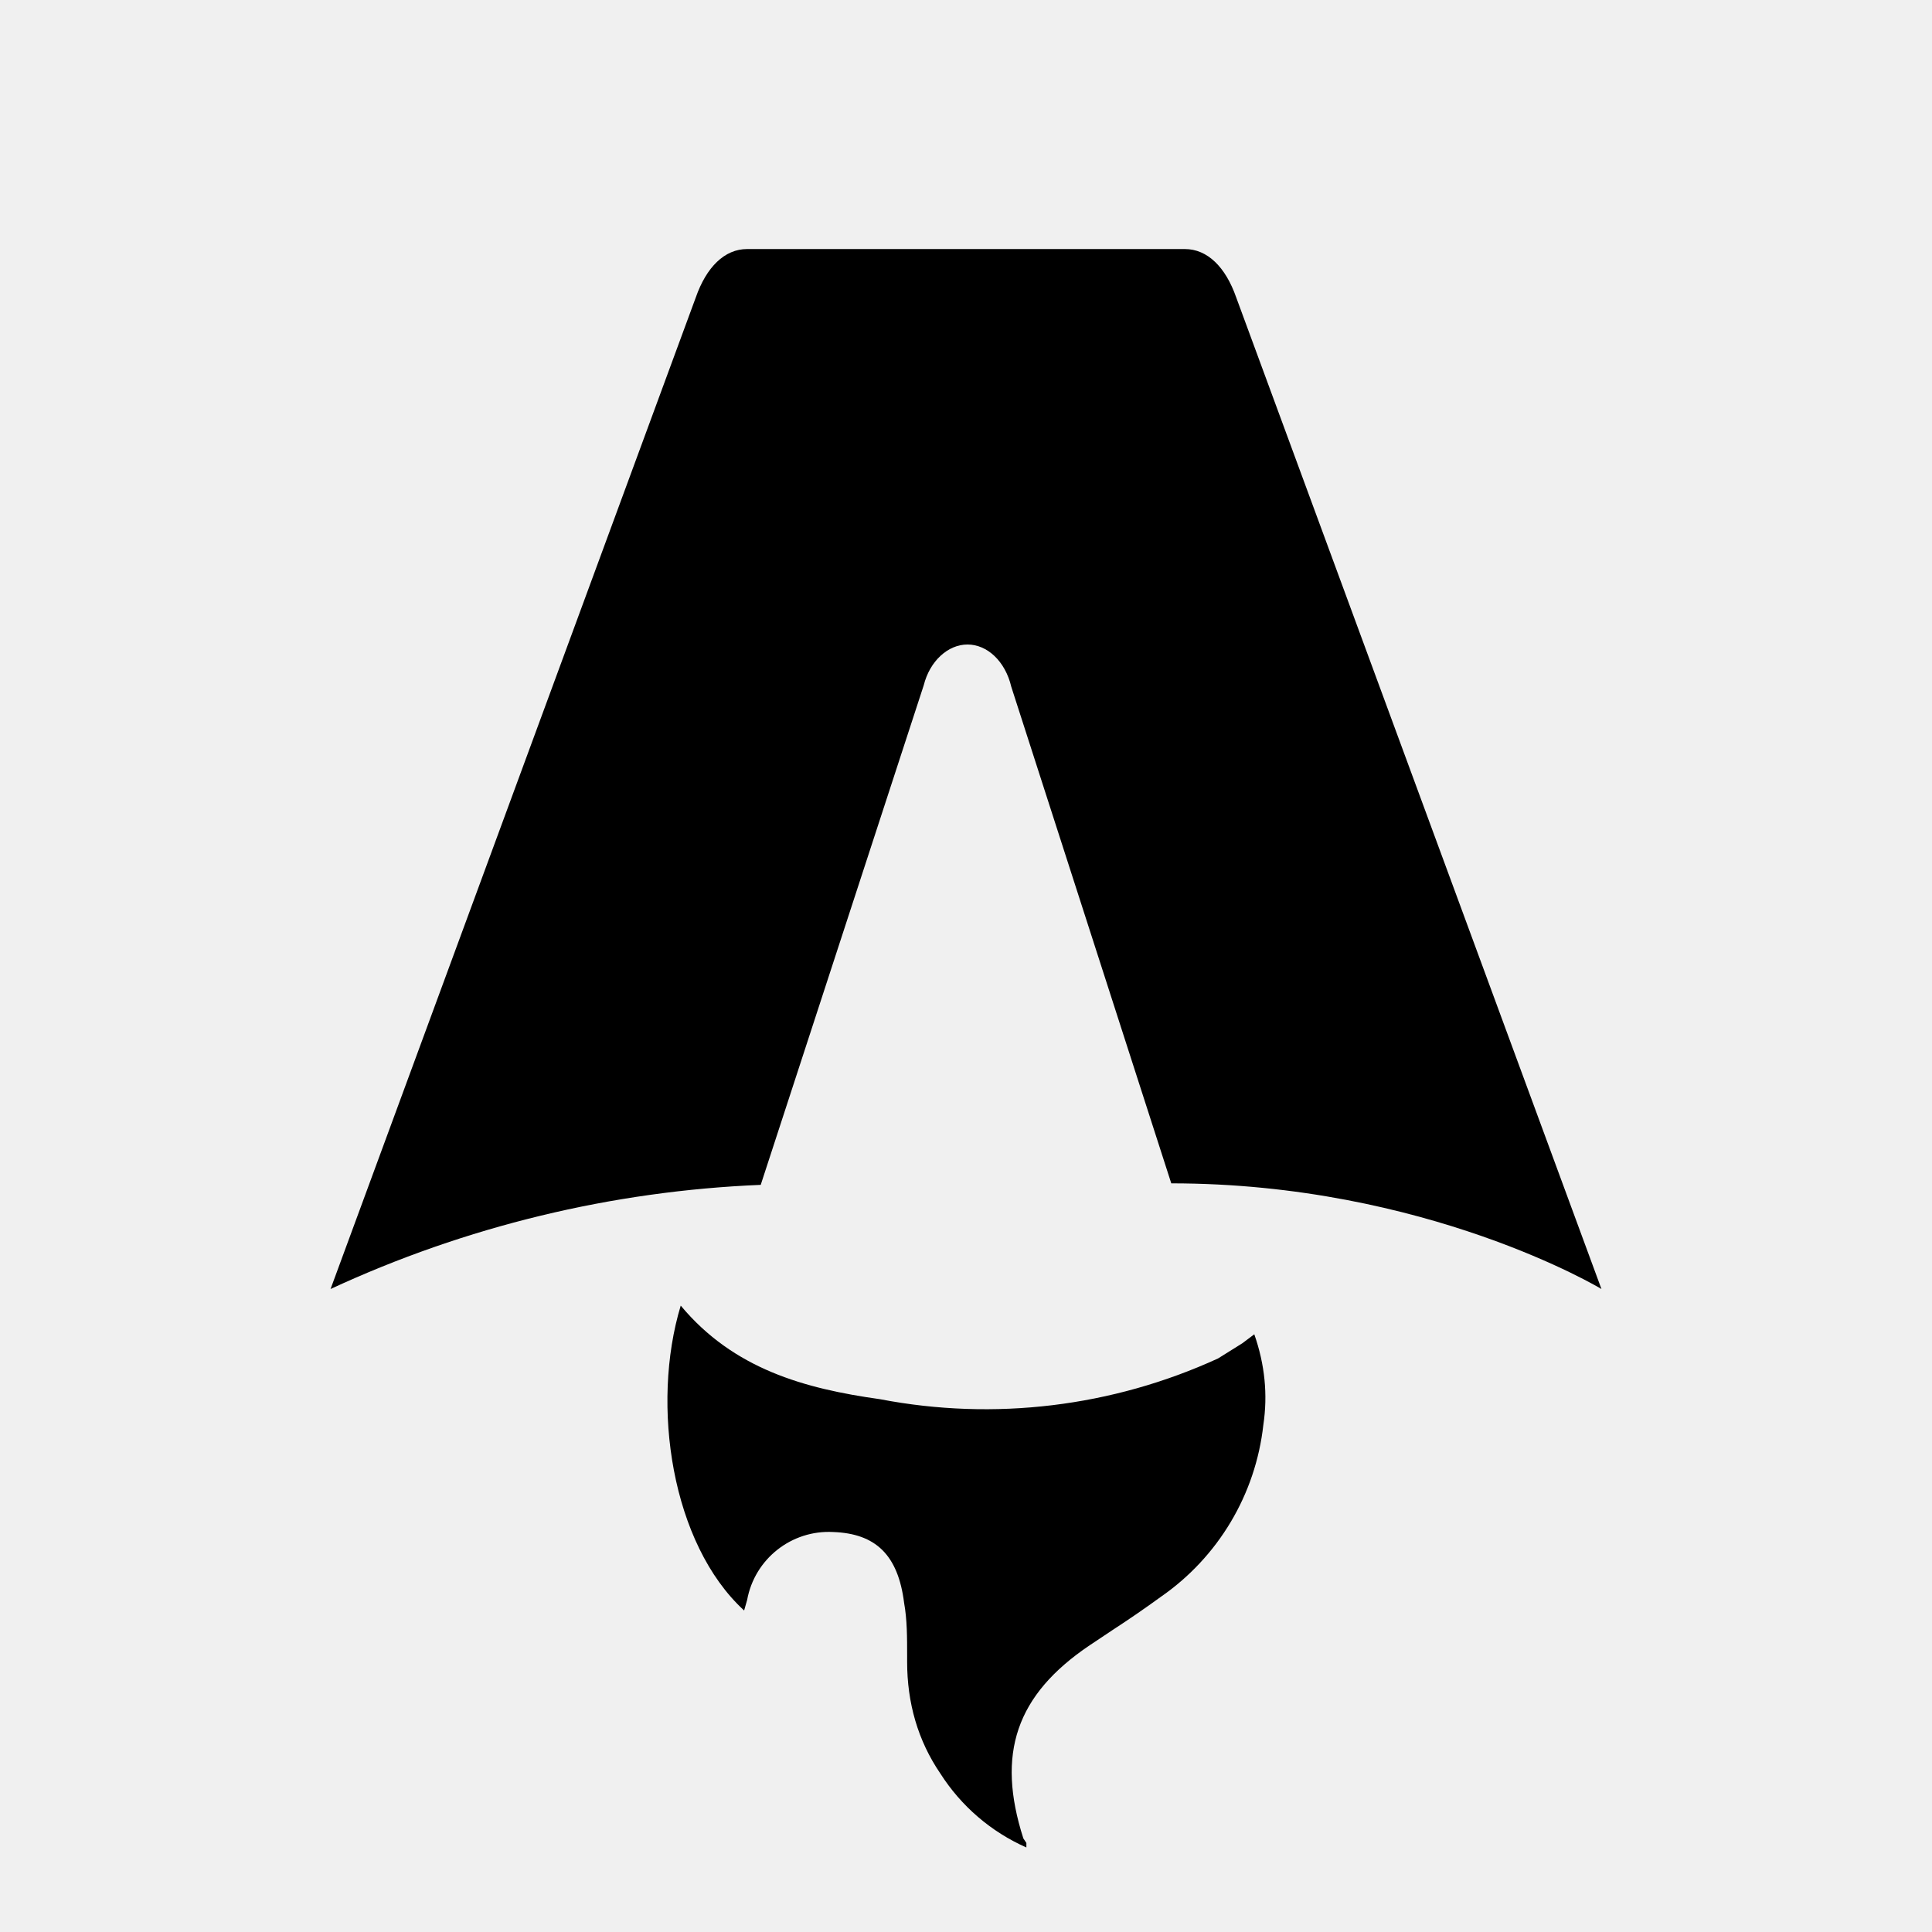
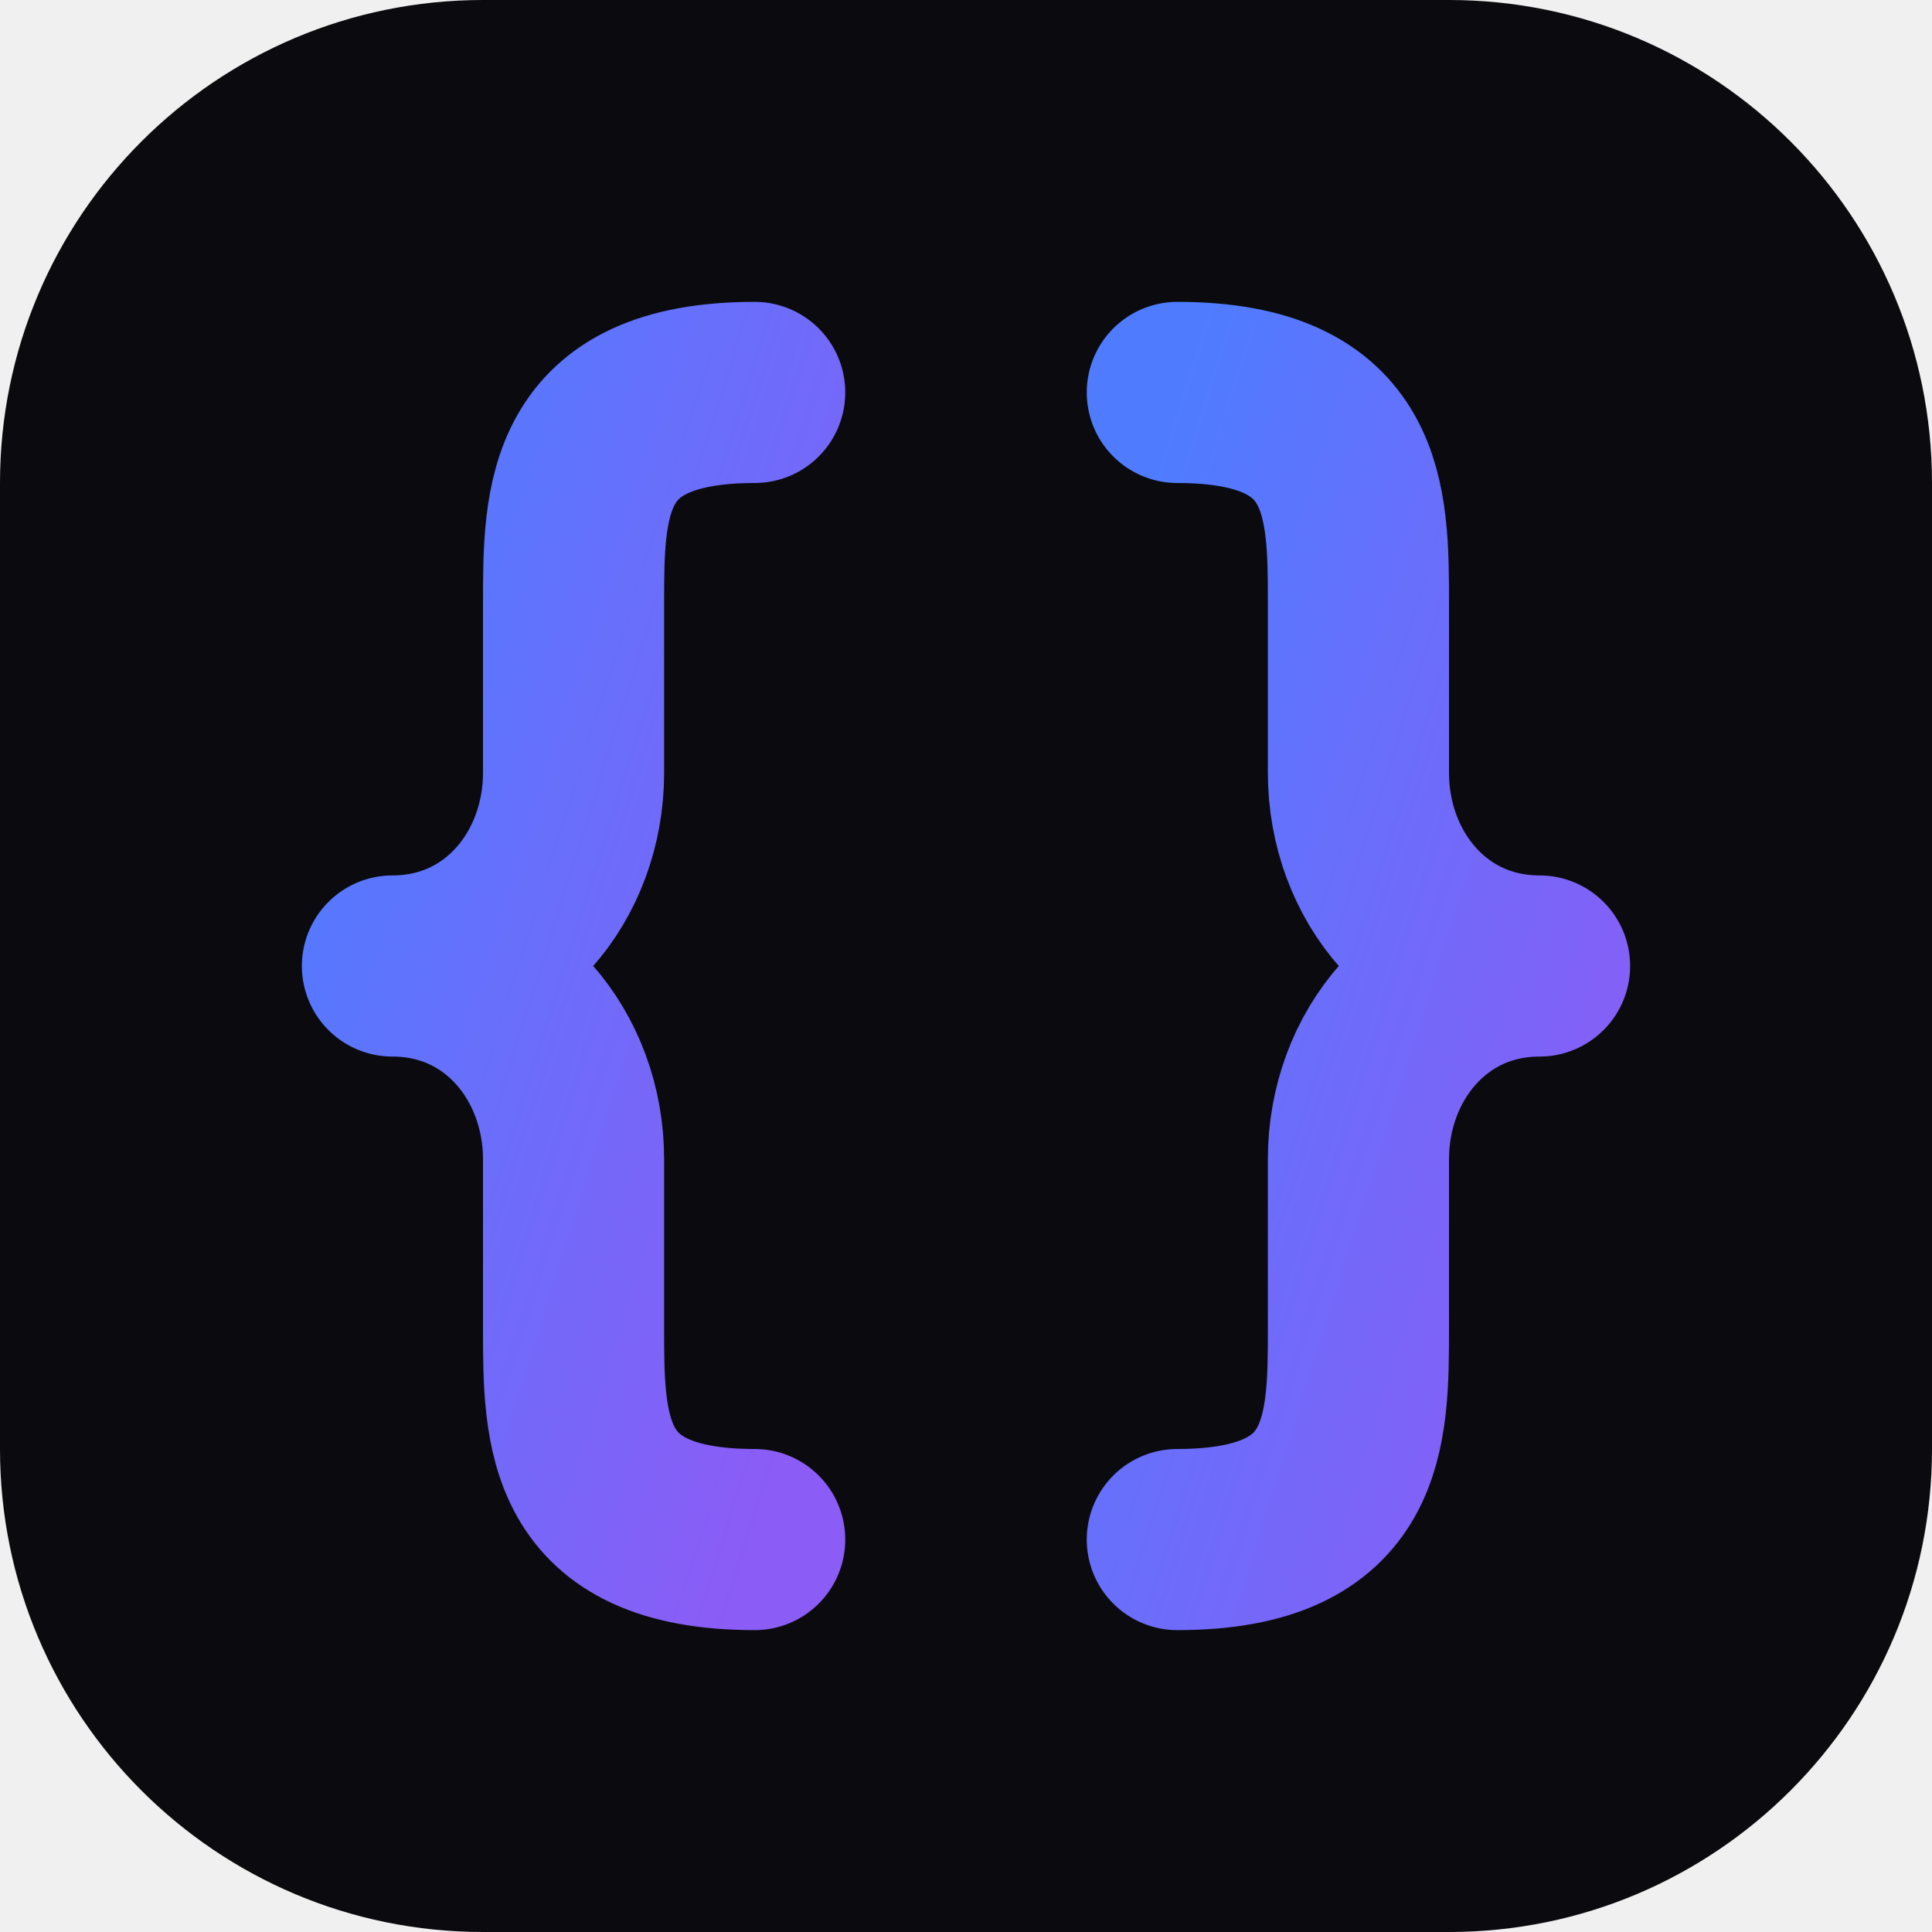
- <svg xmlns="http://www.w3.org/2000/svg" fill="none" viewBox="0 0 128 128">
-   <path d="M50.4 78.5a75.1 75.1 0 0 0-28.5 6.9l24.2-65.7c.7-2 1.9-3.2 3.4-3.2h29c1.5 0 2.7 1.2 3.4 3.2l24.2 65.7s-11.6-7-28.5-7L67 45.5c-.4-1.7-1.6-2.8-2.9-2.8-1.3 0-2.5 1.1-2.9 2.7L50.4 78.5Zm-1.1 28.2Zm-4.2-20.2c-2 6.6-.6 15.8 4.2 20.2a17.5 17.5 0 0 1 .2-.7 5.5 5.5 0 0 1 5.7-4.5c2.8.1 4.3 1.5 4.7 4.7.2 1.1.2 2.3.2 3.5v.4c0 2.7.7 5.2 2.2 7.4a13 13 0 0 0 5.7 4.9v-.3l-.2-.3c-1.8-5.6-.5-9.5 4.4-12.8l1.5-1a73 73 0 0 0 3.2-2.2 16 16 0 0 0 6.8-11.4c.3-2 .1-4-.6-6l-.8.6-1.6 1a37 37 0 0 1-22.4 2.7c-5-.7-9.7-2-13.2-6.2Z" />
-   <style>
-         path { fill: #000; }
-         @media (prefers-color-scheme: dark) {
-             path { fill: #FFF; }
-         }
-     </style>
+ <svg xmlns="http://www.w3.org/2000/svg" viewBox="0 0 32 32">
+   <defs>
+     <linearGradient id="g" x1="0" x2="1" y1="0" y2="1">
+       <stop offset="0" stop-color="#4f7cff" />
+       <stop offset="1" stop-color="#8b5cf6" />
+     </linearGradient>
+   </defs>
+   <rect width="32" height="32" rx="8" fill="#0b0b0f" />
+   <g fill="none" stroke="url(#g)" stroke-width="3" stroke-linecap="round" stroke-linejoin="round">
+     <path d="M12.5 6.5c-3 0-3 1.8-3 3.5v2.8c0 1.7-1.2 3.2-3 3.2 1.8 0 3 1.5 3 3.2V22c0 1.7 0 3.5 3 3.5" />
+     <path d="M19.5 6.5c3 0 3 1.8 3 3.5v2.8c0 1.7 1.2 3.2 3 3.2-1.8 0-3 1.5-3 3.2V22c0 1.7 0 3.5-3 3.5" />
+   </g>
</svg>
